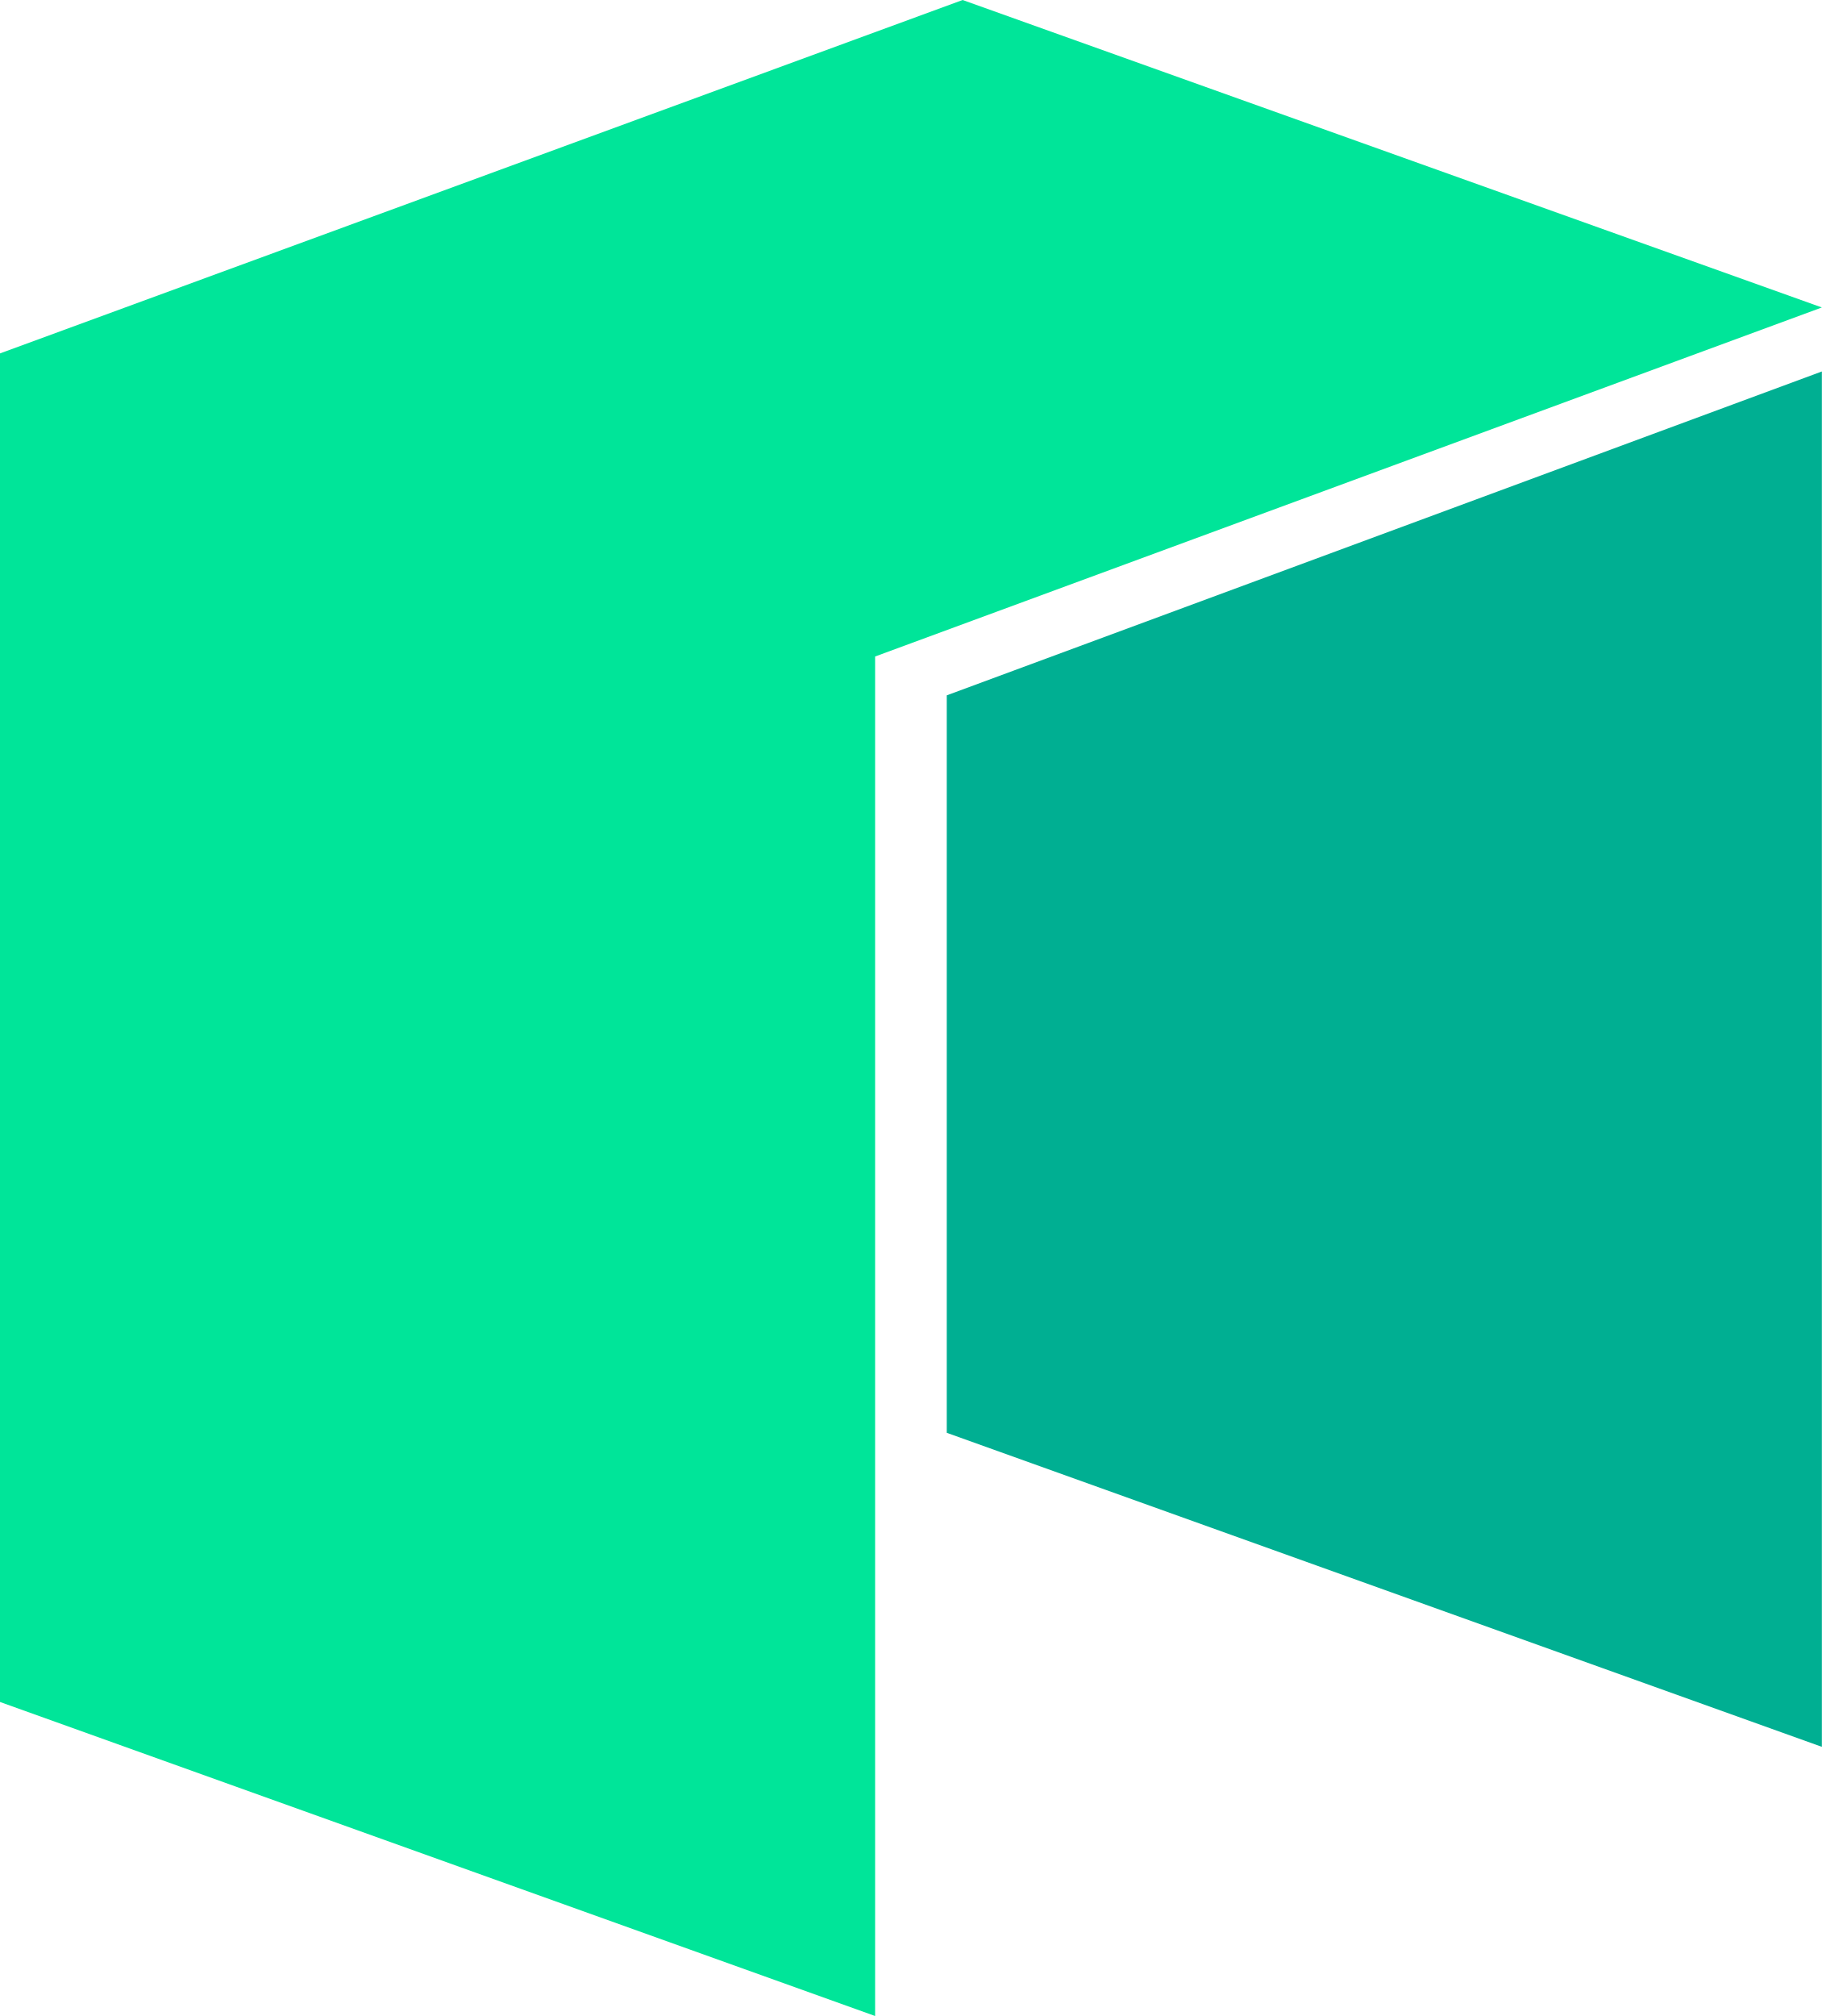
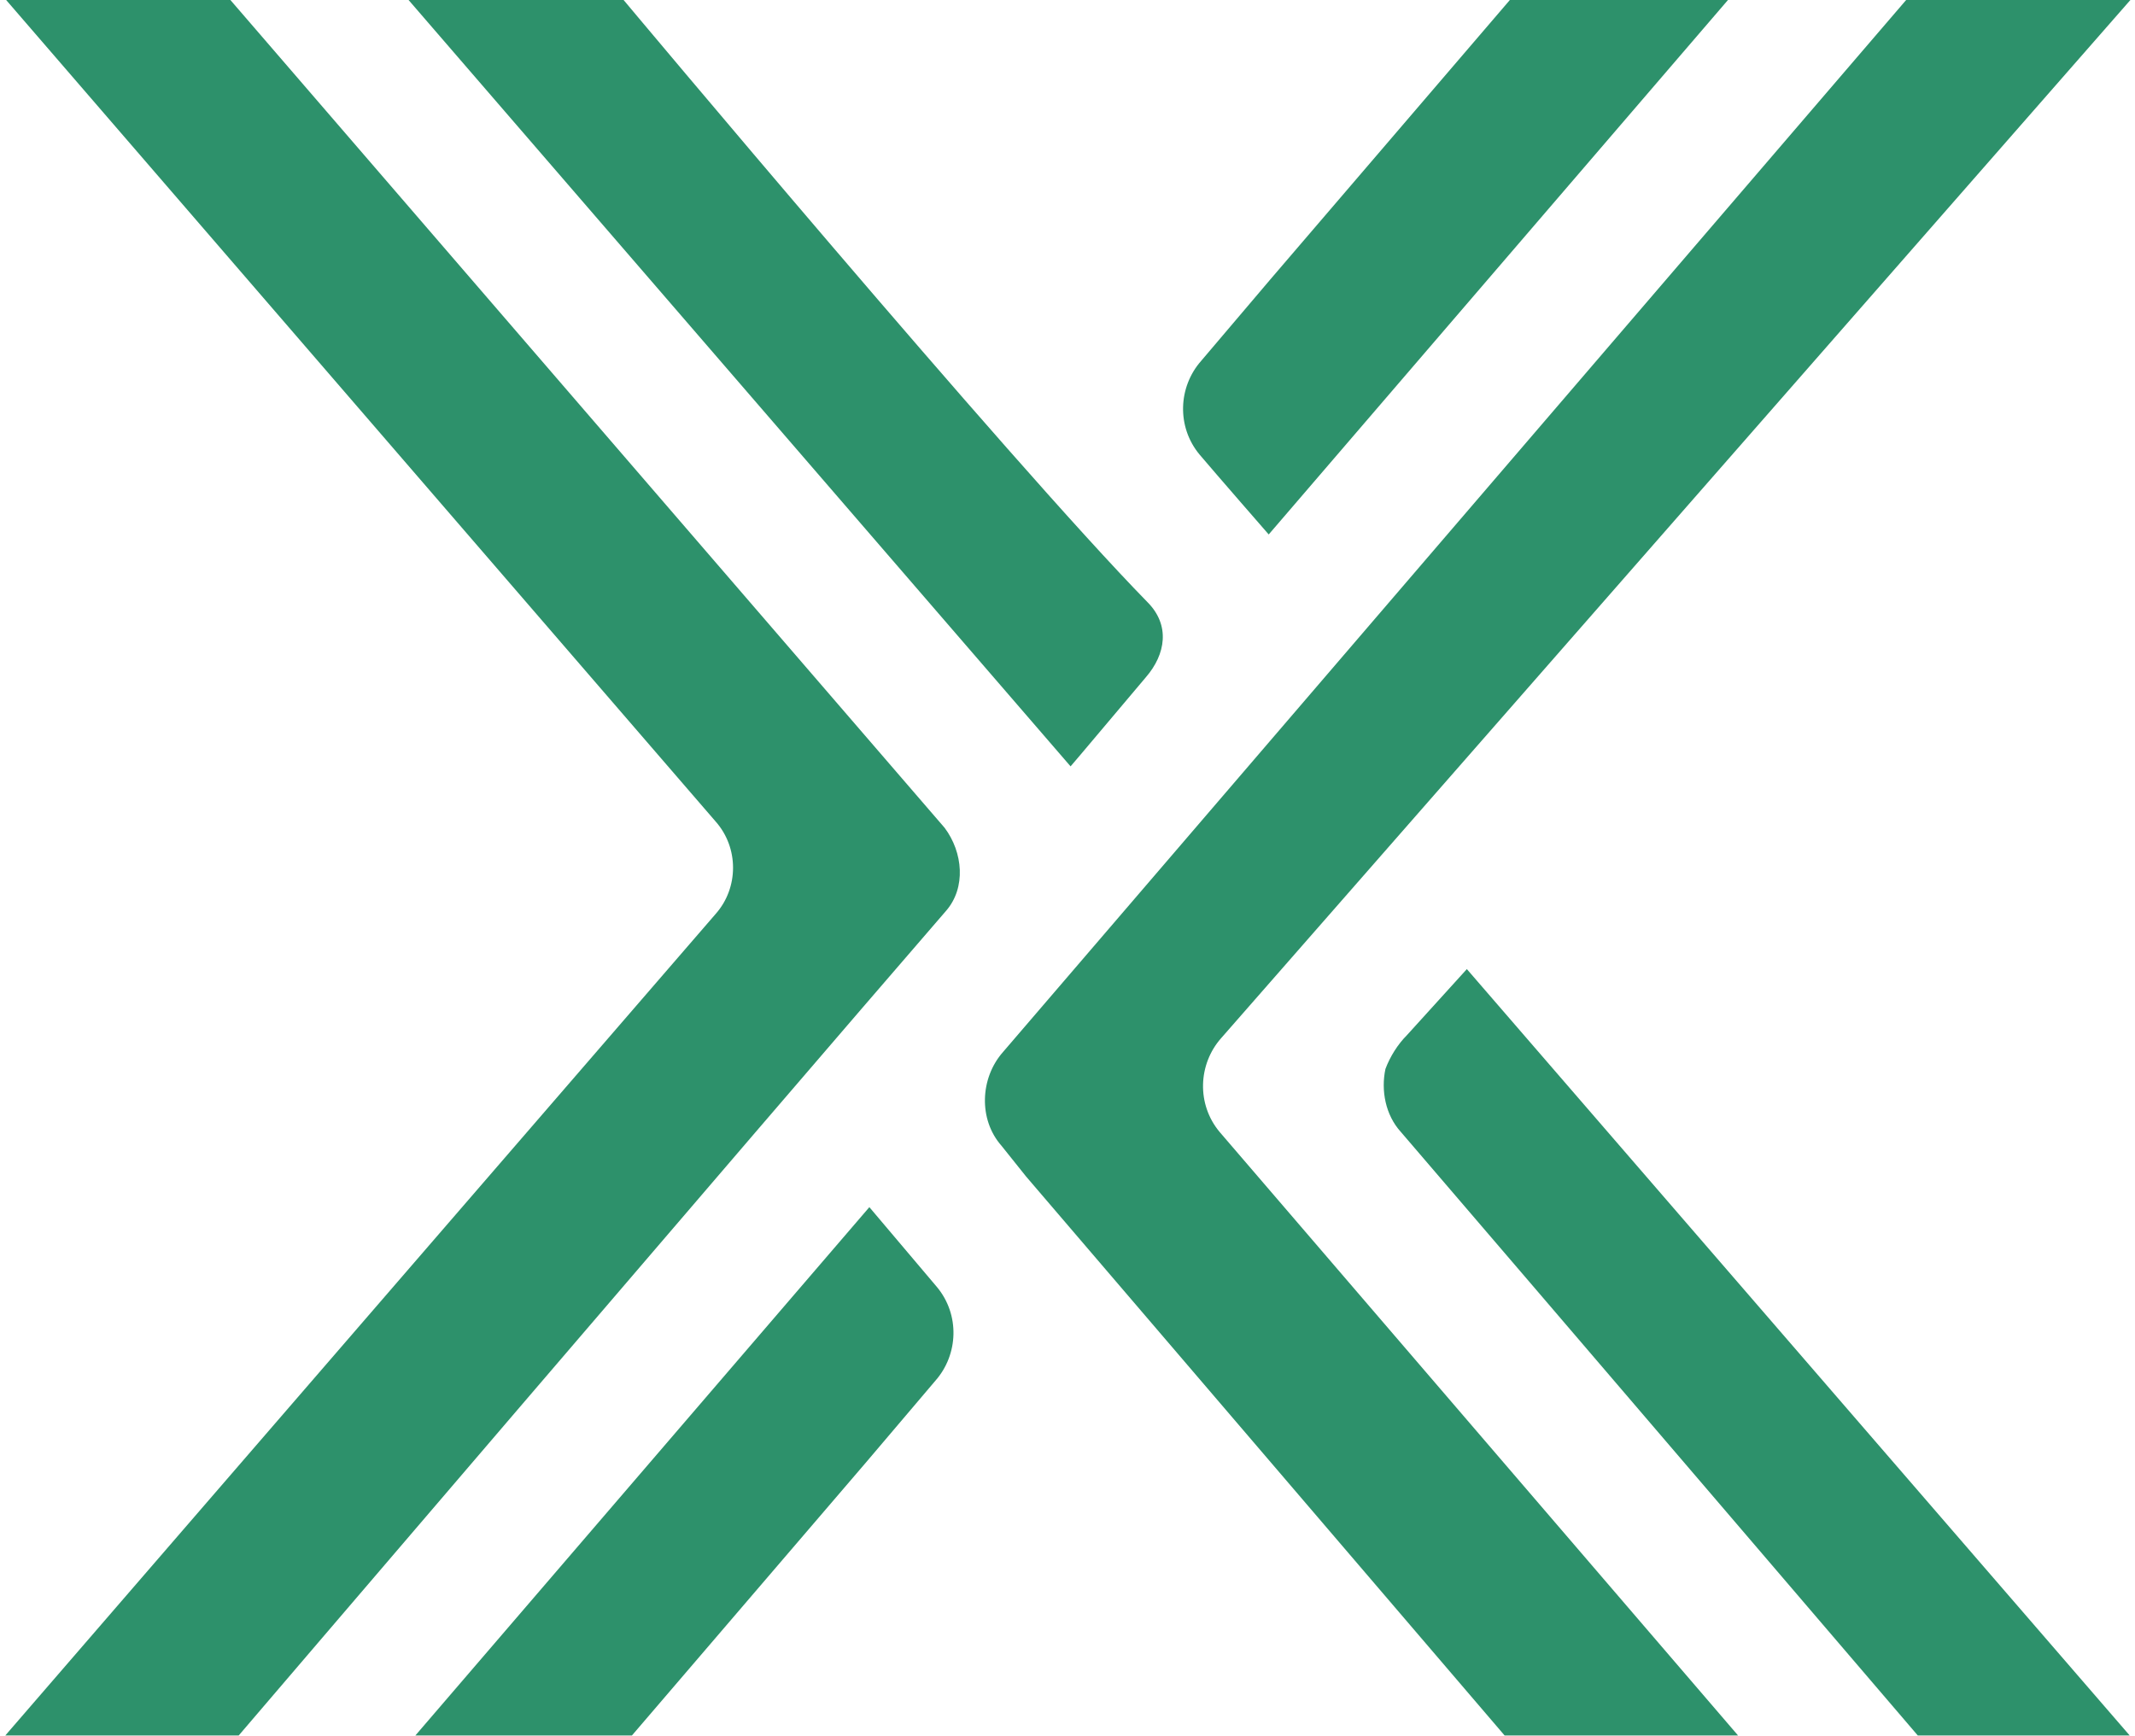
- <svg xmlns="http://www.w3.org/2000/svg" viewBox="0 0 333.1 368.5">
-   <defs>
-     <style>.cls-1{fill:#00e599;}.cls-2{fill:#00af92;}</style>
-   </defs>
-   <g id="Layer_2" data-name="Layer 2">
-     <g id="Layer_1-2" data-name="Layer 1">
-       <g id="Layer_2-2" data-name="Layer 2">
-         <g id="Layer_1-2-2" data-name="Layer 1-2">
-           <polygon class="cls-1" points="0 64.6 0 311.1 160 368.5 160 120 333.1 56.2 176 0 0 64.6" />
-           <polygon class="cls-2" points="173.1 127.1 173.1 261.9 333.1 319.3 333.1 67.9 173.1 127.1" />
-         </g>
-       </g>
+ <svg xmlns="http://www.w3.org/2000/svg" xmlns:xlink="http://www.w3.org/1999/xlink" version="1.1" id="Layer_1" x="0px" y="0px" viewBox="0 0 139 113" style="enable-background:new 0 0 139 113;" xml:space="preserve">
+   <style type="text/css">
+ 	.st0{clip-path:url(#SVGID_00000053504646934646330740000009134454895836103350_);}
+ 	.st1{fill:#2d916b;}
+ </style>
+   <g>
+     <defs>
+       <rect id="SVGID_1_" width="139" height="113" />
+     </defs>
+     <clipPath id="SVGID_00000035518931339590433170000002358037249938198420_">
+       <use xlink:href="#SVGID_1_" style="overflow:visible;" />
+     </clipPath>
+     <g style="clip-path:url(#SVGID_00000035518931339590433170000002358037249938198420_);">
+       <path class="st1" d="M124.1,0h14.6L79.5,67.6c-1.5,1.7-1.6,4.3-0.1,6.1l34.1,39.7H98.3L66.8,76.6l-1.6-2c-1.5-1.7-1.4-4.4,0.1-6.1    L124.1,0z" />
+       <path class="st1" d="M91.2,73.7c-1-1.1-1.3-2.7-1-4.1c0.3-0.8,0.8-1.6,1.4-2.2l3.9-4.3l43.5,50.3h-13.8    C125.2,113.4,99.7,83.6,91.2,73.7z" />
+       <path class="st1" d="M15.2,113.4H0l46.6-53.9c1.5-1.7,1.5-4.3,0-6L0.4,0H15l46.5,53.9c1.2,1.6,1.4,3.9,0.1,5.4    C49.4,73.4,15.2,113.4,15.2,113.4z" />
+       <path class="st1" d="M40.6,0h-14l43.1,49.9c0,0,0.1-0.1,4.9-5.8c1.3-1.5,1.6-3.4,0.1-4.9C65.7,30,40.6,0,40.6,0z" />
+       <path class="st1" d="M82.6,34.8L112.5,0H98.3L82.7,18.2l-4.5,5.3c-1.5,1.7-1.6,4.3-0.1,6.1C79.2,30.9,82.6,34.8,82.6,34.8z" />
+       <path class="st1" d="M56.6,78.6l-29.9,34.8h14.1l15.6-18.2l4.5-5.3c1.5-1.7,1.6-4.3,0.1-6.1C59.9,82.5,56.6,78.6,56.6,78.6z" />
    </g>
  </g>
</svg>
